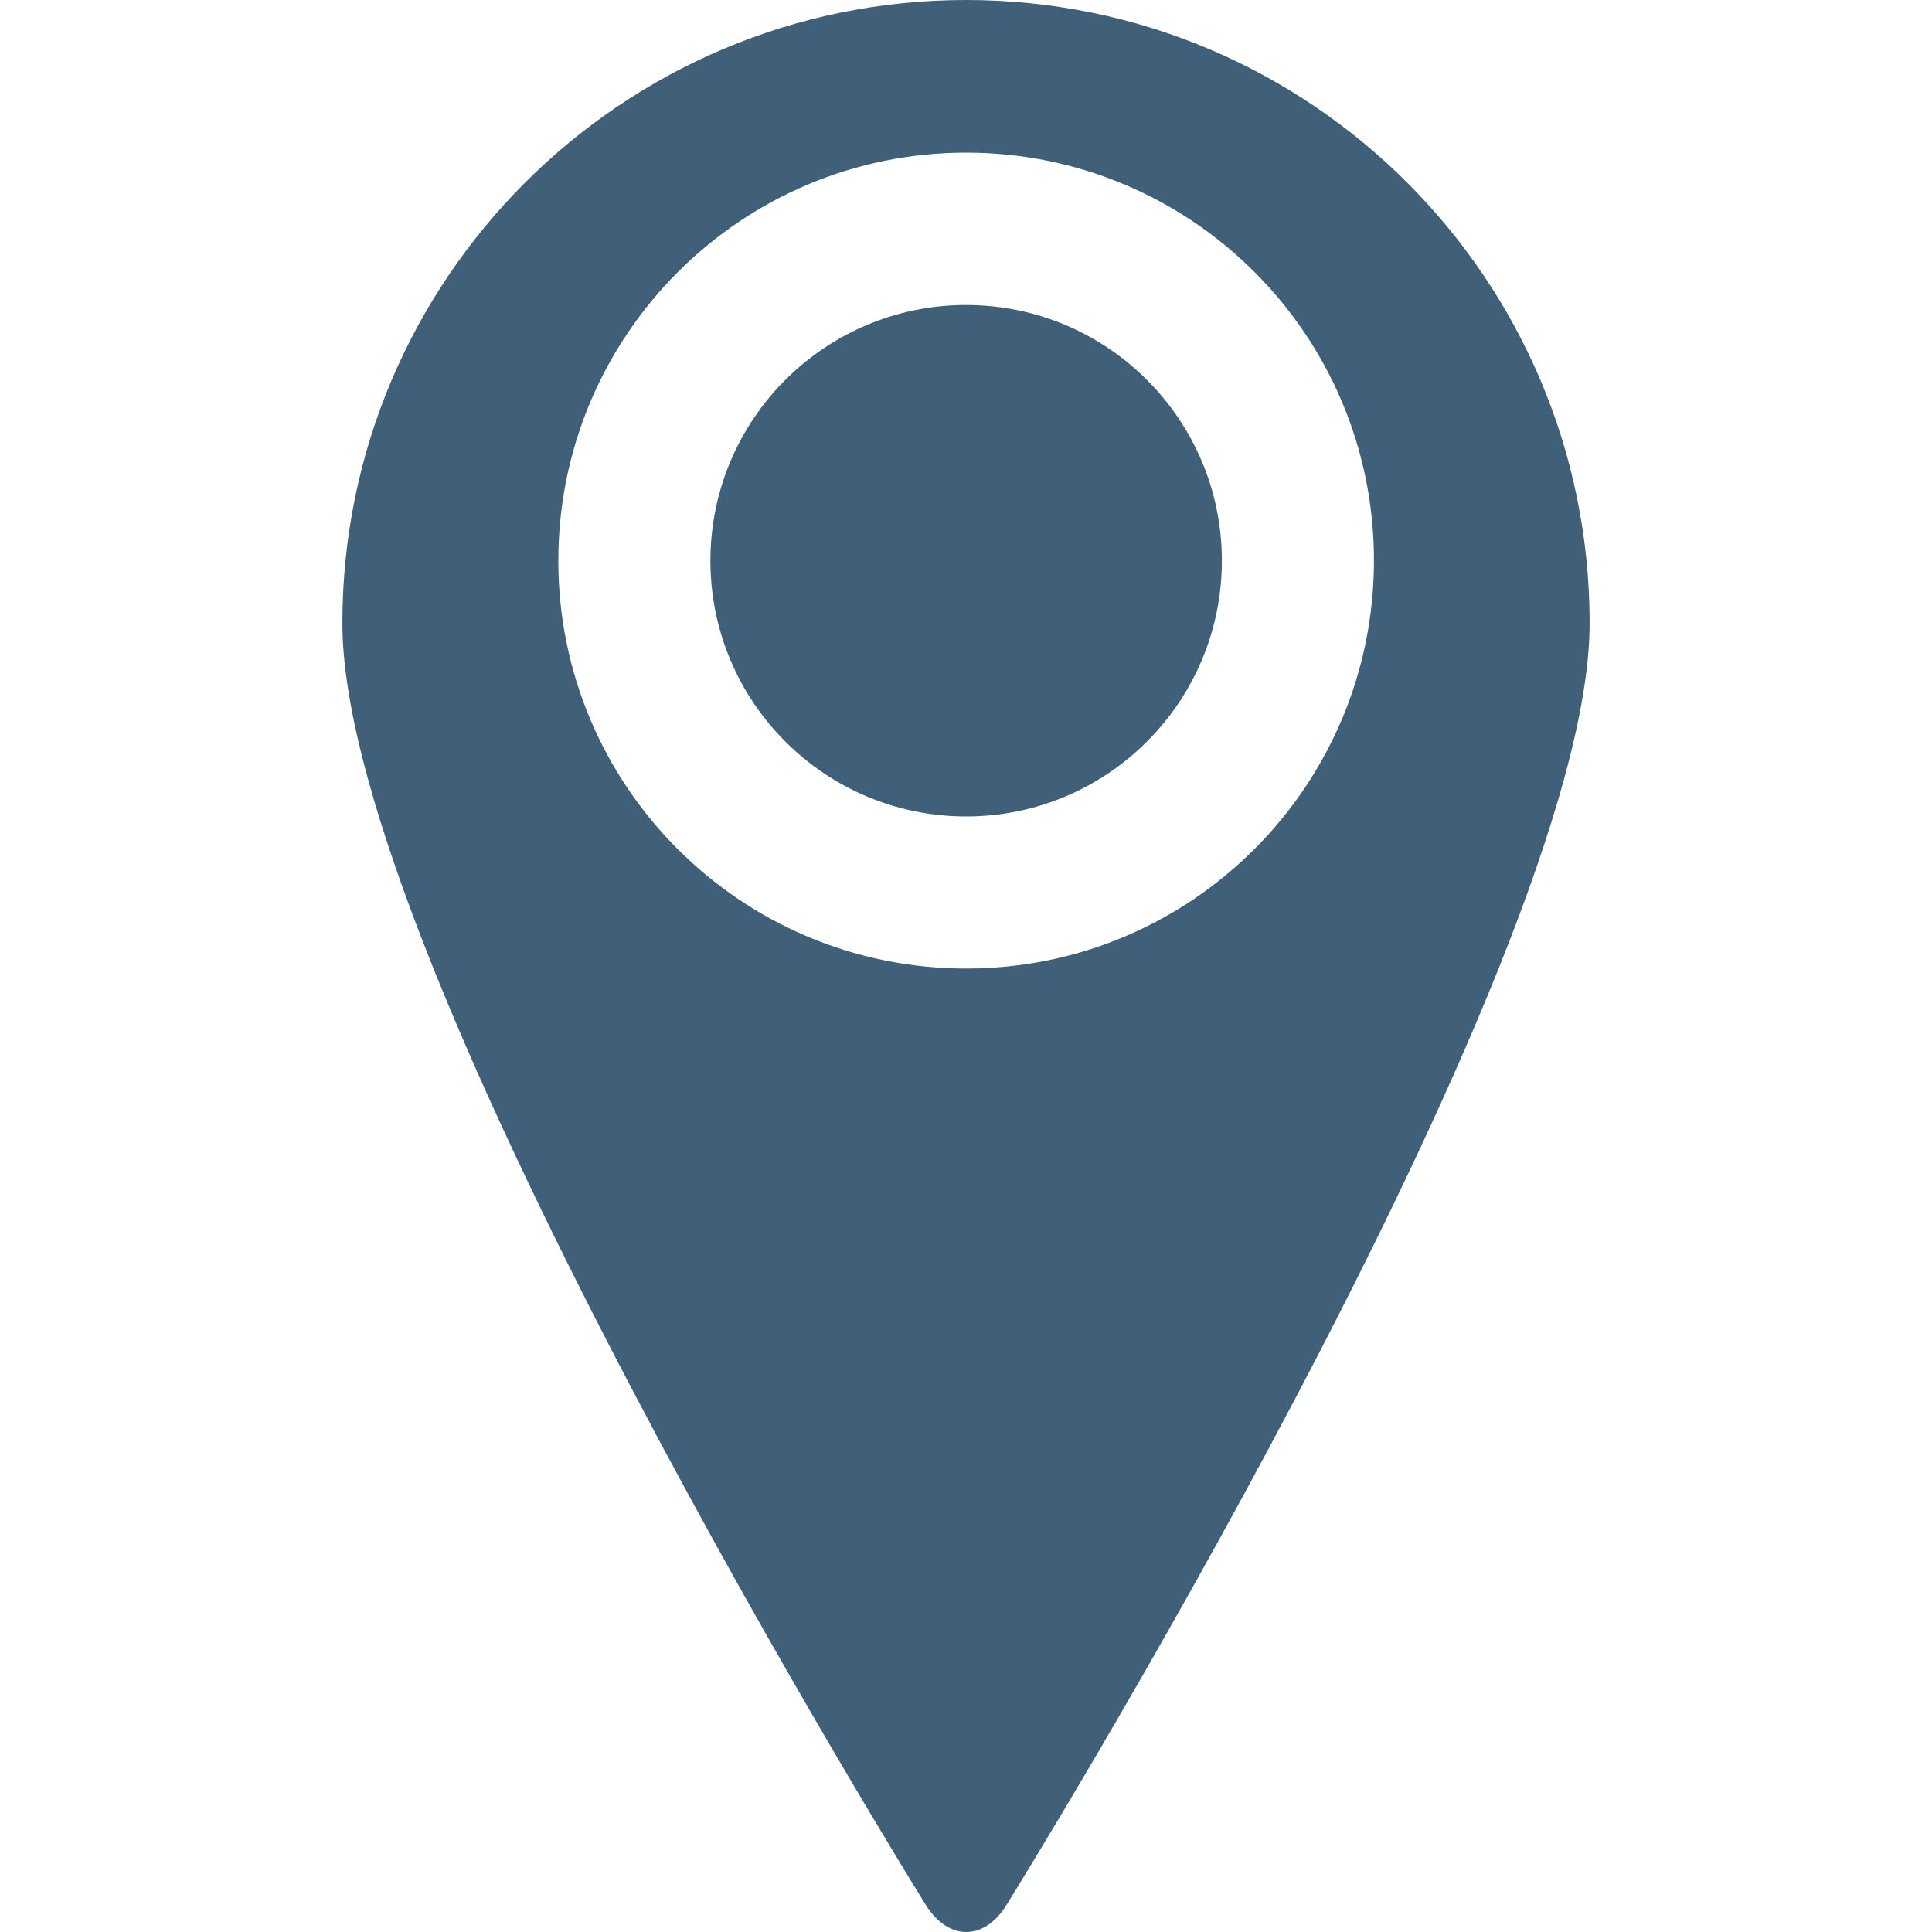
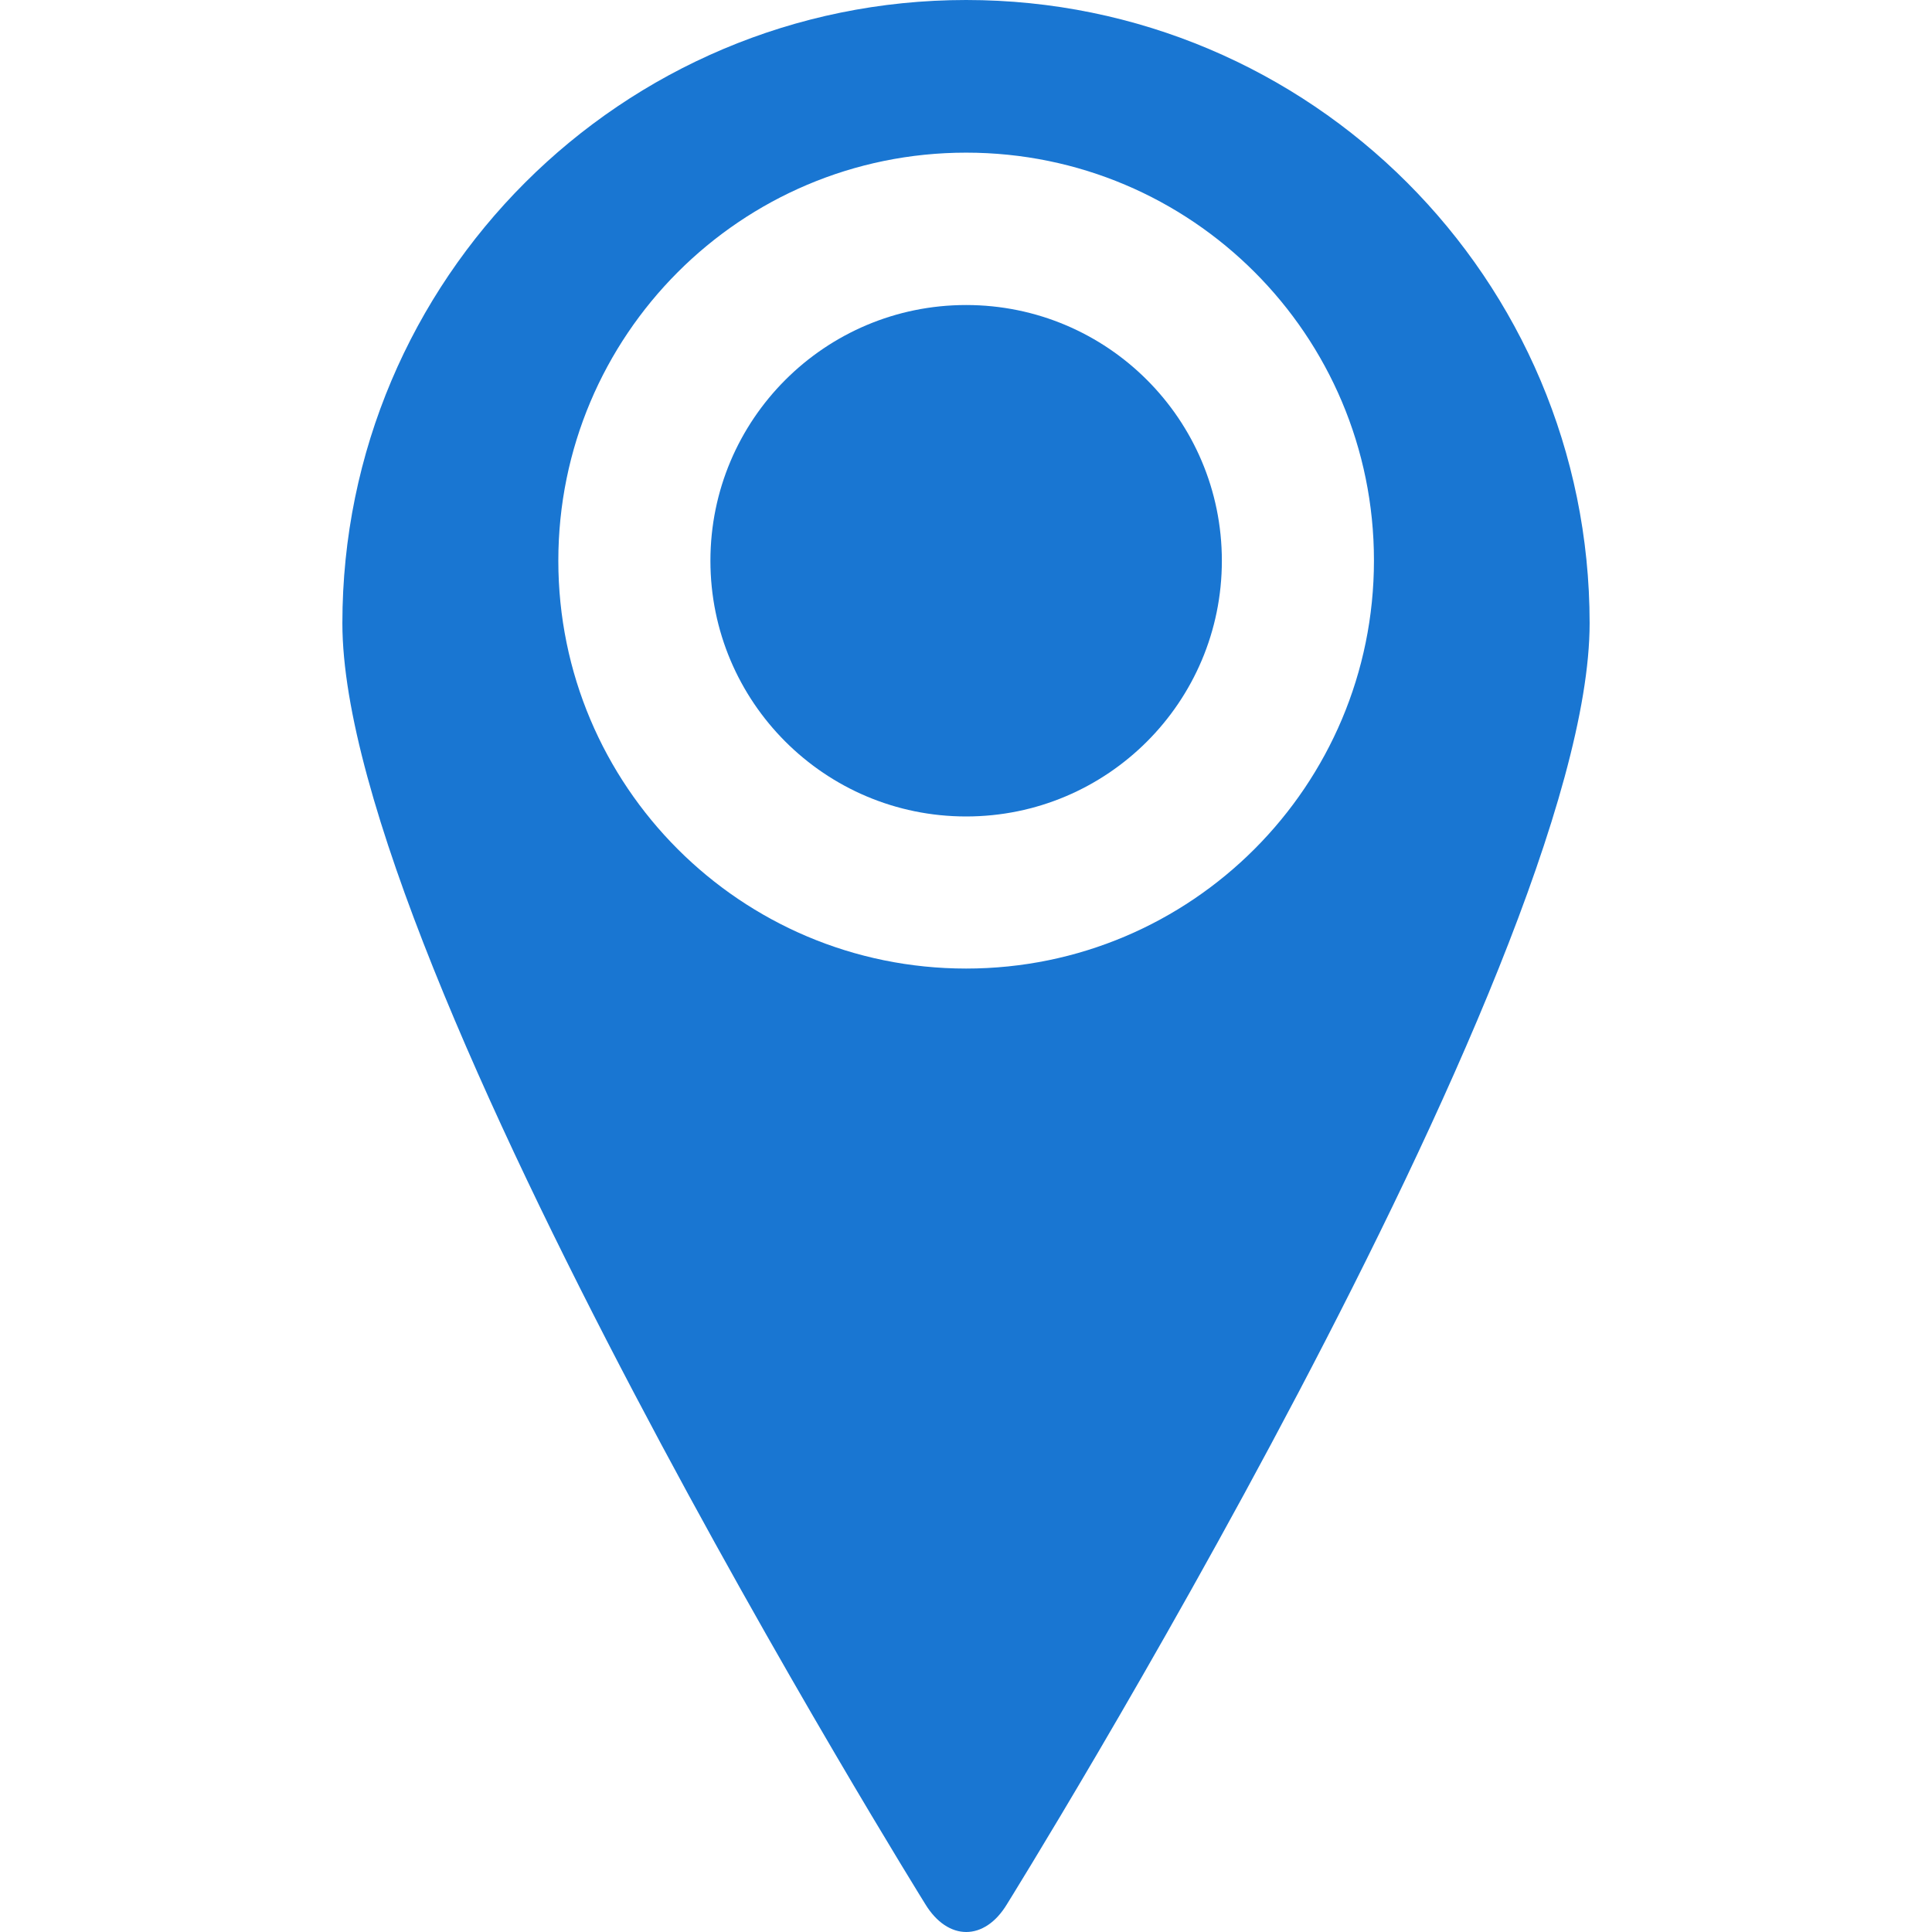
<svg xmlns="http://www.w3.org/2000/svg" version="1.1" id="Capa_1" x="0px" y="0px" width="527.678px" height="527.678px" viewBox="0 0 527.678 527.678" style="enable-background:new 0 0 527.678 527.678;" xml:space="preserve">
  <g>
    <g>
-       <path d="M263.877,0C169.782,0,93.512,76.271,93.512,170.213c0,93.941,159.197,349.834,159.197,349.834    c6.196,10.175,16.217,10.175,22.338,0c0,0,159.119-255.816,159.119-349.834C434.166,76.194,357.973,0,263.877,0z M263.877,264.537    c-61.583,0-111.384-49.878-111.384-111.384c0-61.506,49.801-111.461,111.384-111.461c61.582,0,111.384,49.878,111.384,111.384    S325.459,264.537,263.877,264.537z" fill="#3F6078" />
-       <ellipse cx="263.877" cy="153.153" rx="69.844" ry="69.844" fill="#3F6078" />
+       <path d="M263.877,0C169.782,0,93.512,76.271,93.512,170.213c0,93.941,159.197,349.834,159.197,349.834    c6.196,10.175,16.217,10.175,22.338,0c0,0,159.119-255.816,159.119-349.834C434.166,76.194,357.973,0,263.877,0z M263.877,264.537    c-61.583,0-111.384-49.878-111.384-111.384c0-61.506,49.801-111.461,111.384-111.461c61.582,0,111.384,49.878,111.384,111.384    S325.459,264.537,263.877,264.537z" fill="#1976D2" />
+       <ellipse cx="263.877" cy="153.153" rx="69.844" ry="69.844" fill="#1976D2" />
    </g>
  </g>
  <g>
</g>
  <g>
</g>
  <g>
</g>
  <g>
</g>
  <g>
</g>
  <g>
</g>
  <g>
</g>
  <g>
</g>
  <g>
</g>
  <g>
</g>
  <g>
</g>
  <g>
</g>
  <g>
</g>
  <g>
</g>
  <g>
</g>
</svg>
